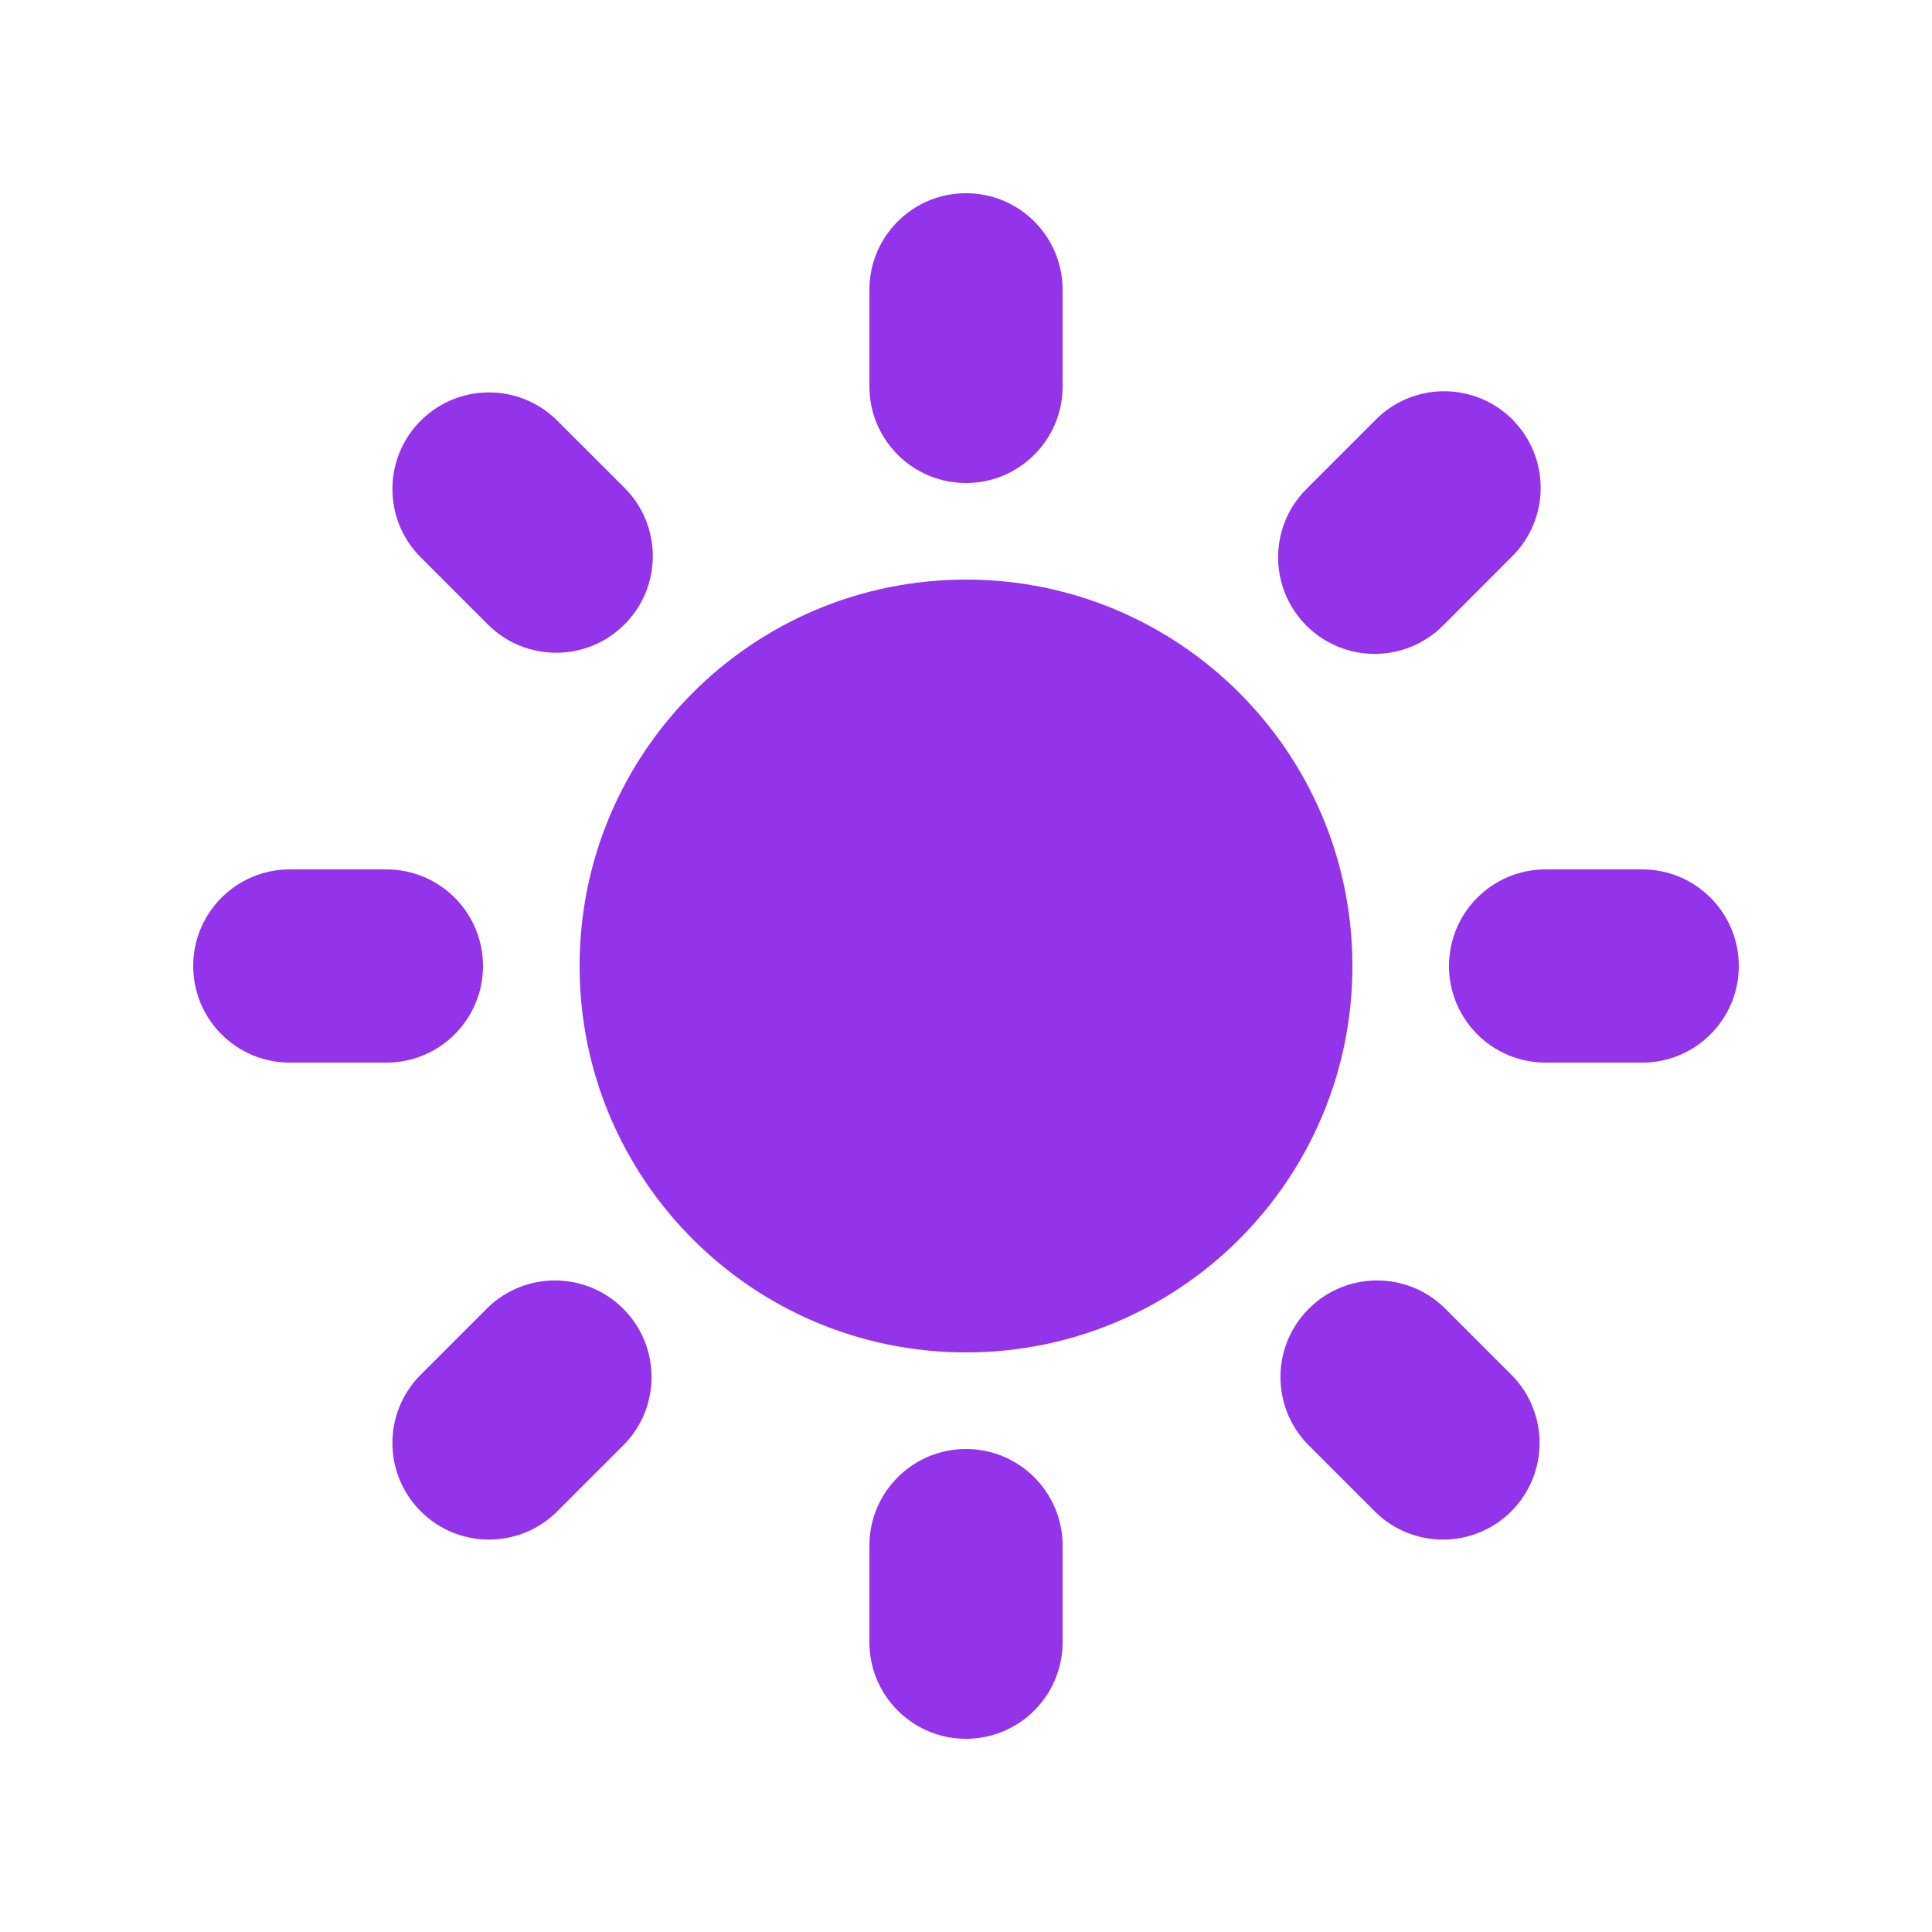
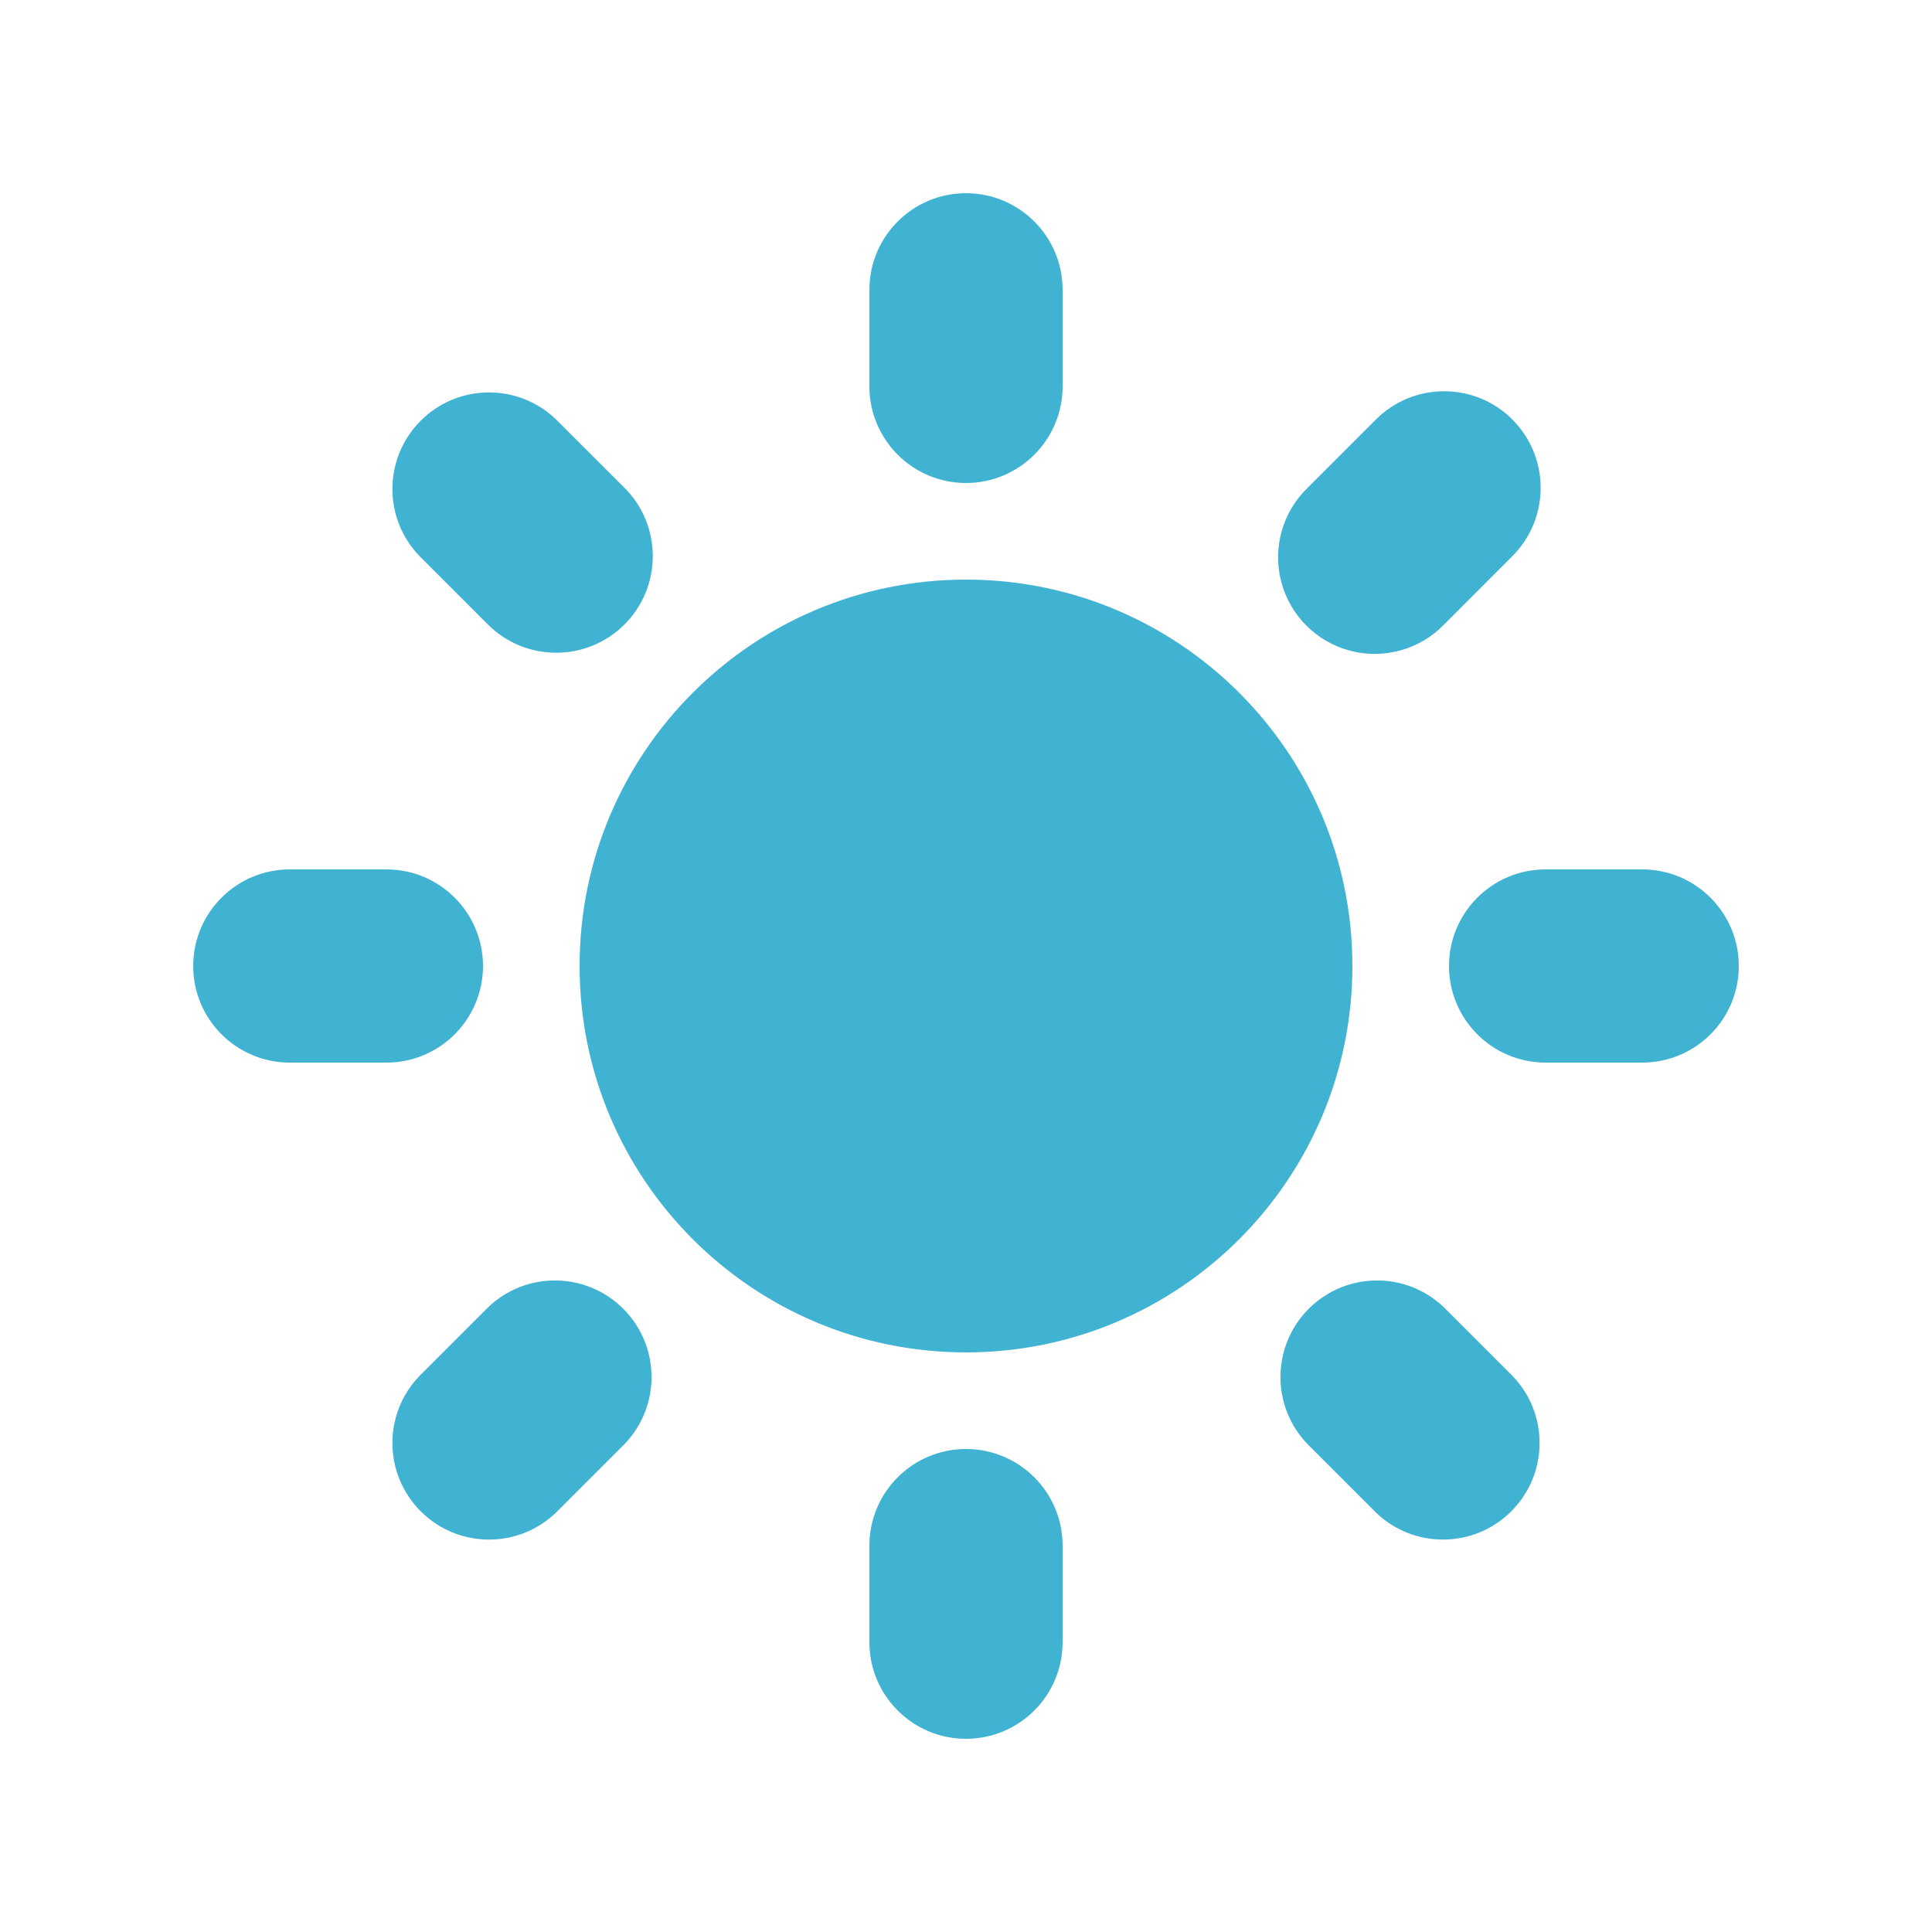
- <svg xmlns="http://www.w3.org/2000/svg" className="h-10 w-10" viewBox="0 0 20 20" fill="#9333ea">
+ <svg xmlns="http://www.w3.org/2000/svg" className="h-10 w-10" viewBox="0 0 20 20" fill="#41B3D2">
  <path fillRule="evenodd" d="M10 2a1 1 0 011 1v1a1 1 0 11-2 0V3a1 1 0 011-1zm4 8a4 4 0 11-8 0 4 4 0 018 0zm-.464 4.95l.707.707a1 1 0 001.414-1.414l-.707-.707a1 1 0 00-1.414 1.414zm2.12-10.607a1 1 0 010 1.414l-.706.707a1 1 0 11-1.414-1.414l.707-.707a1 1 0 011.414 0zM17 11a1 1 0 100-2h-1a1 1 0 100 2h1zm-7 4a1 1 0 011 1v1a1 1 0 11-2 0v-1a1 1 0 011-1zM5.05 6.464A1 1 0 106.465 5.05l-.708-.707a1 1 0 00-1.414 1.414l.707.707zm1.414 8.486l-.707.707a1 1 0 01-1.414-1.414l.707-.707a1 1 0 011.414 1.414zM4 11a1 1 0 100-2H3a1 1 0 000 2h1z" clipRule="evenodd" />
</svg>
